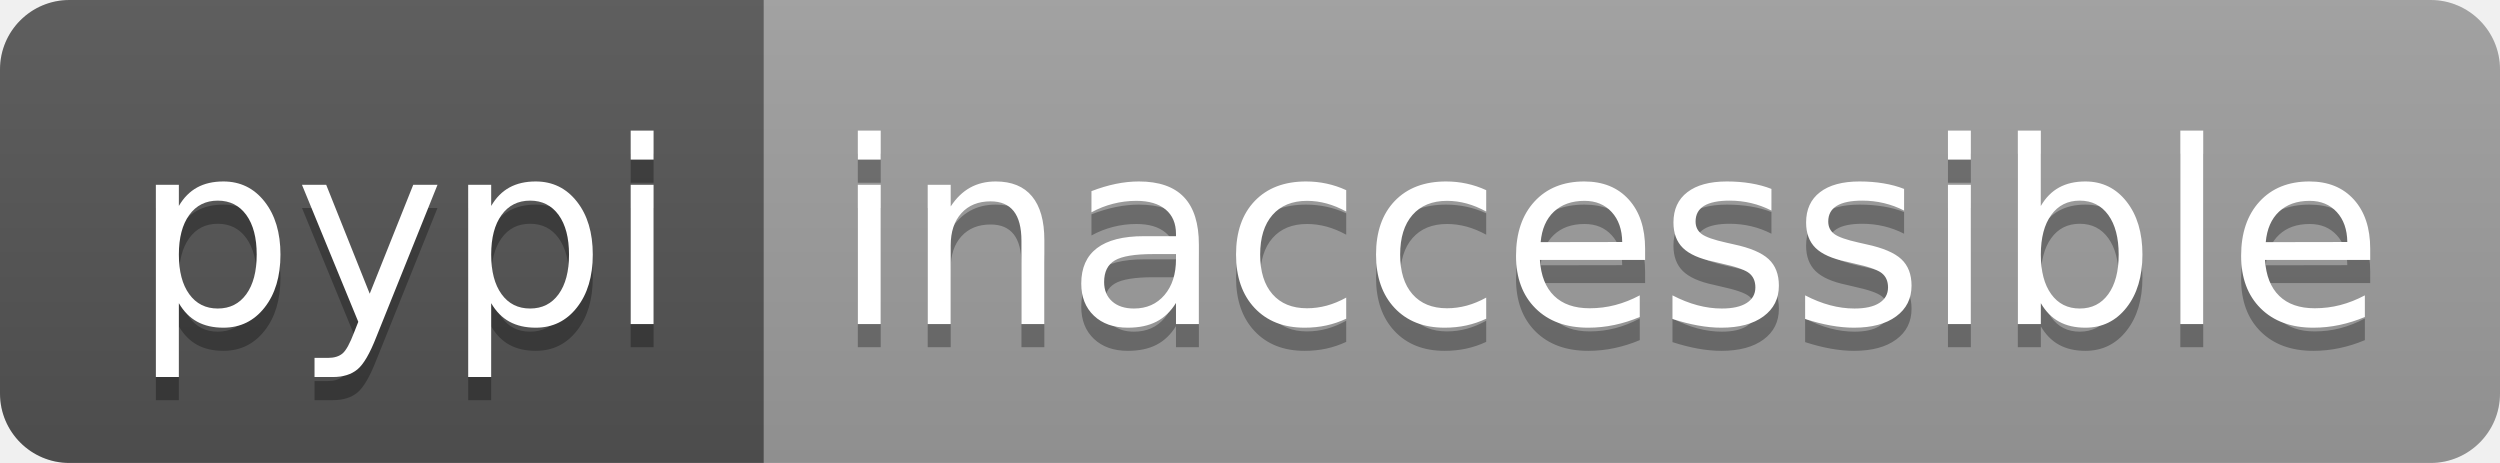
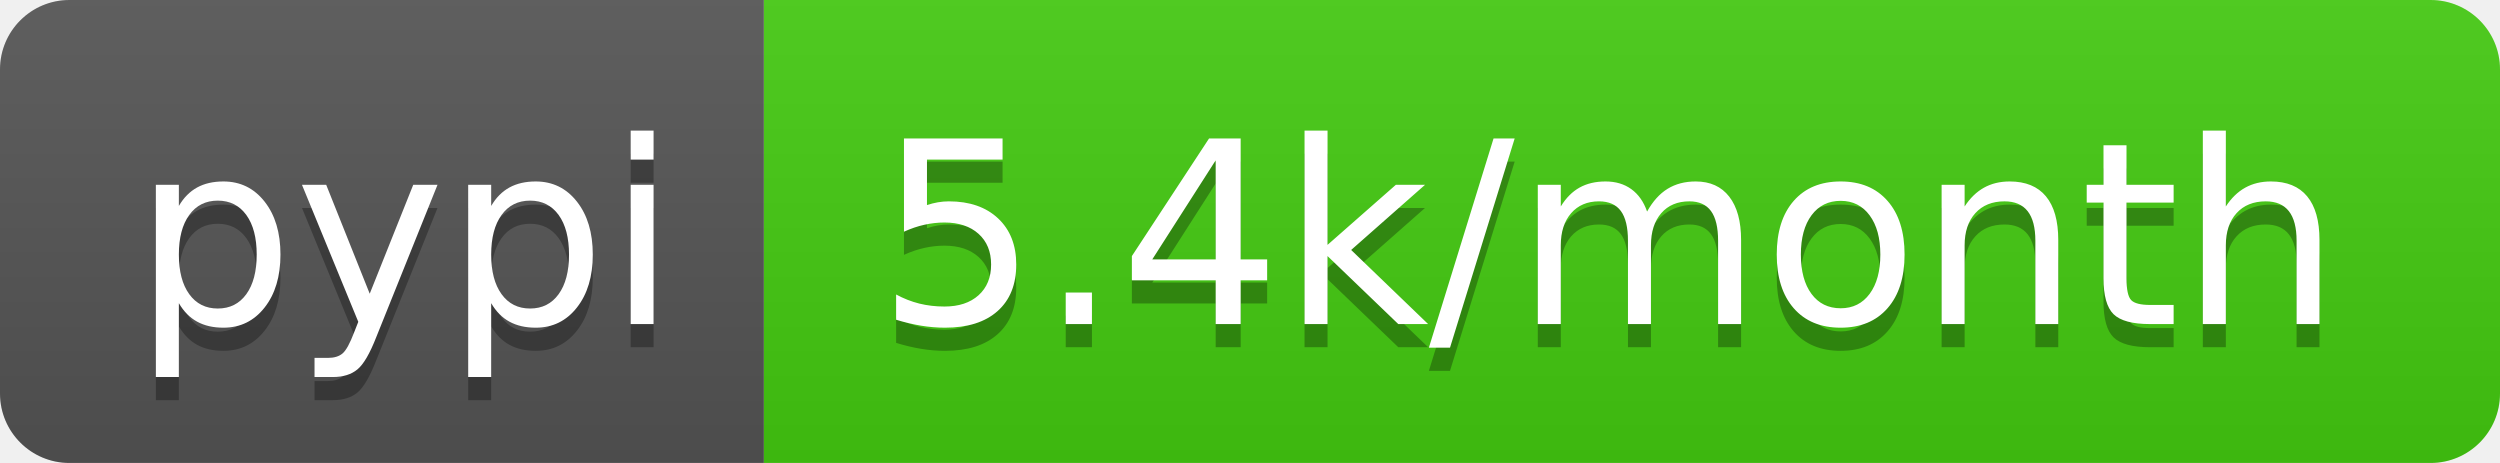
<svg xmlns="http://www.w3.org/2000/svg" width="108" height="20">
  <linearGradient id="b" x2="0" y2="100%">
    <stop offset="0" stop-color="#bbb" stop-opacity=".1" />
    <stop offset="1" stop-opacity=".1" />
  </linearGradient>
  <clipPath id="a">
    <rect width="108" height="20" rx="3" fill="#fff" />
  </clipPath>
  <g clip-path="url(#a)">
    <path fill="#555" d="M0 0h33v20H0z" />
-     <path fill="#9f9f9f" d="M33 0h75v20H33z" />
+     <path fill="#4c1" d="M33 0h75v20H33z" />
    <path fill="url(#b)" d="M0 0h108v20H0z" />
  </g>
  <g fill="#fff" text-anchor="middle" font-family="DejaVu Sans,Verdana,Geneva,sans-serif" font-size="110">
    <text x="175" y="150" fill="#010101" fill-opacity=".3" transform="scale(.1)" textLength="230">pypi</text>
    <text x="175" y="140" transform="scale(.1)" textLength="230">pypi</text>
-     <text x="695" y="150" fill="#010101" fill-opacity=".3" transform="scale(.1)" textLength="650">inaccessible</text>
-     <text x="695" y="140" transform="scale(.1)" textLength="650">inaccessible</text>
+     <text x="695" y="150" fill="#010101" fill-opacity=".3" transform="scale(.1)" textLength="650">5.4k/month</text>
+     <text x="695" y="140" transform="scale(.1)" textLength="650">5.4k/month</text>
  </g>
</svg>
